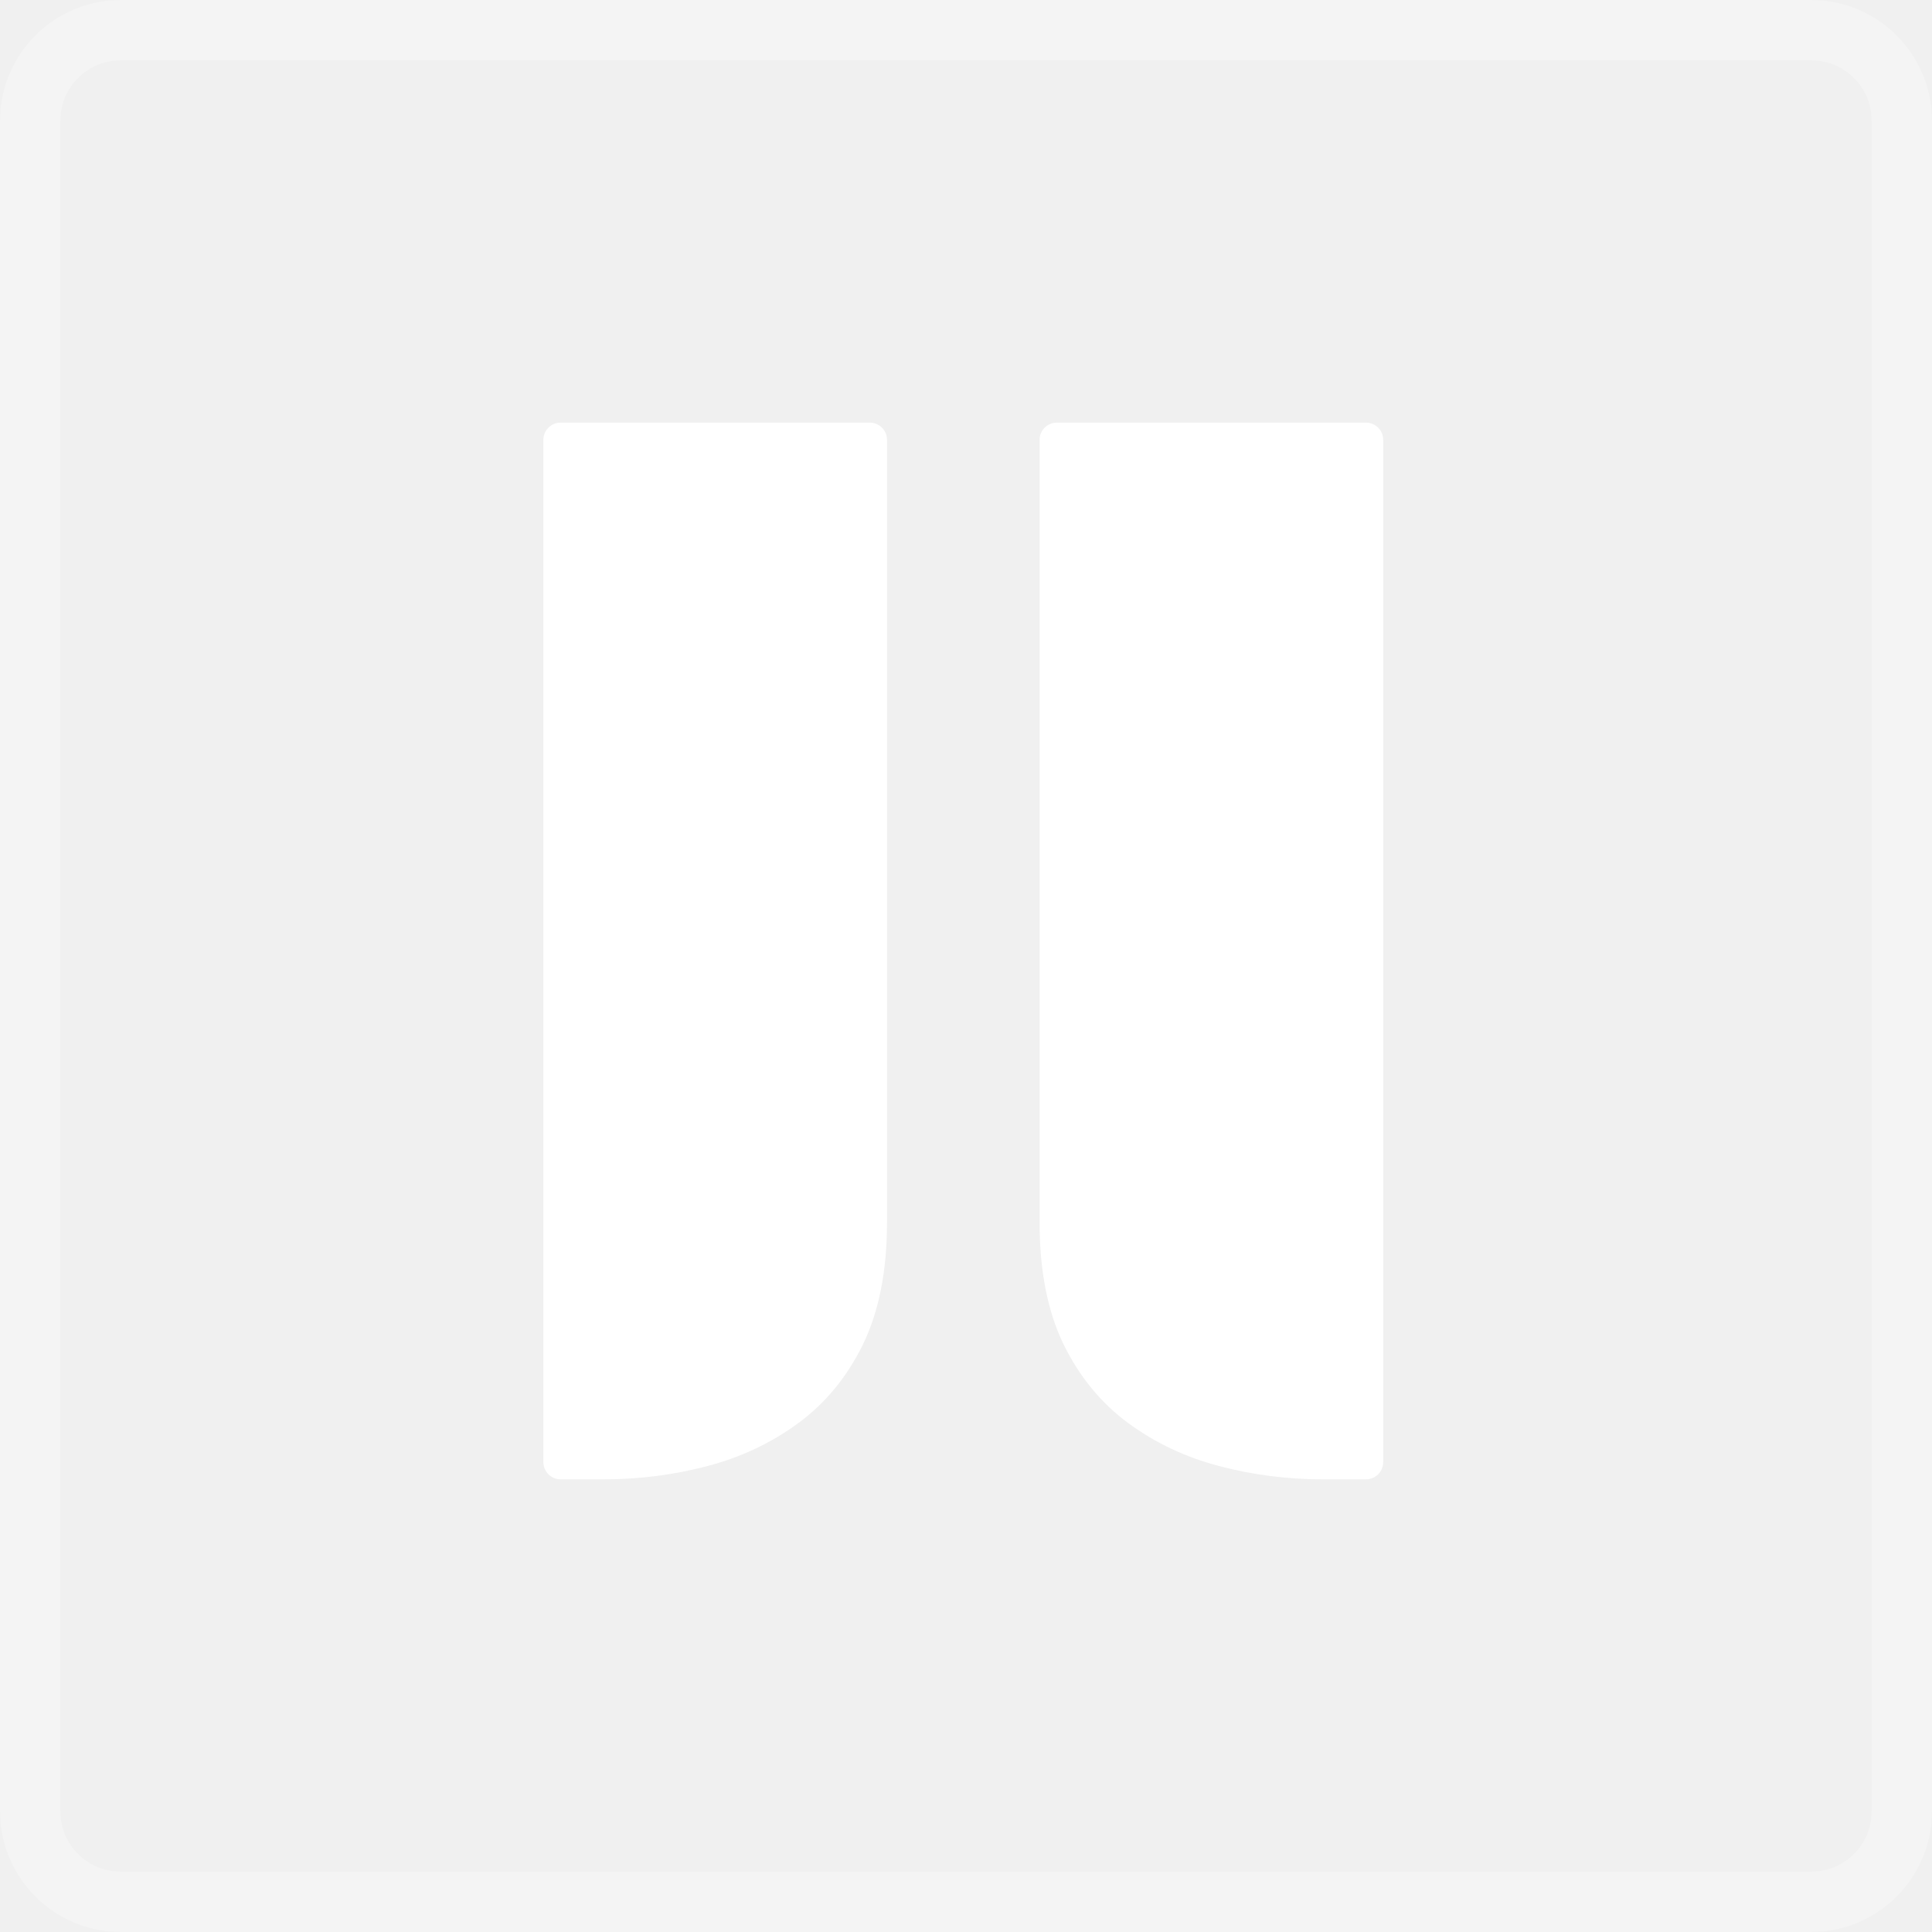
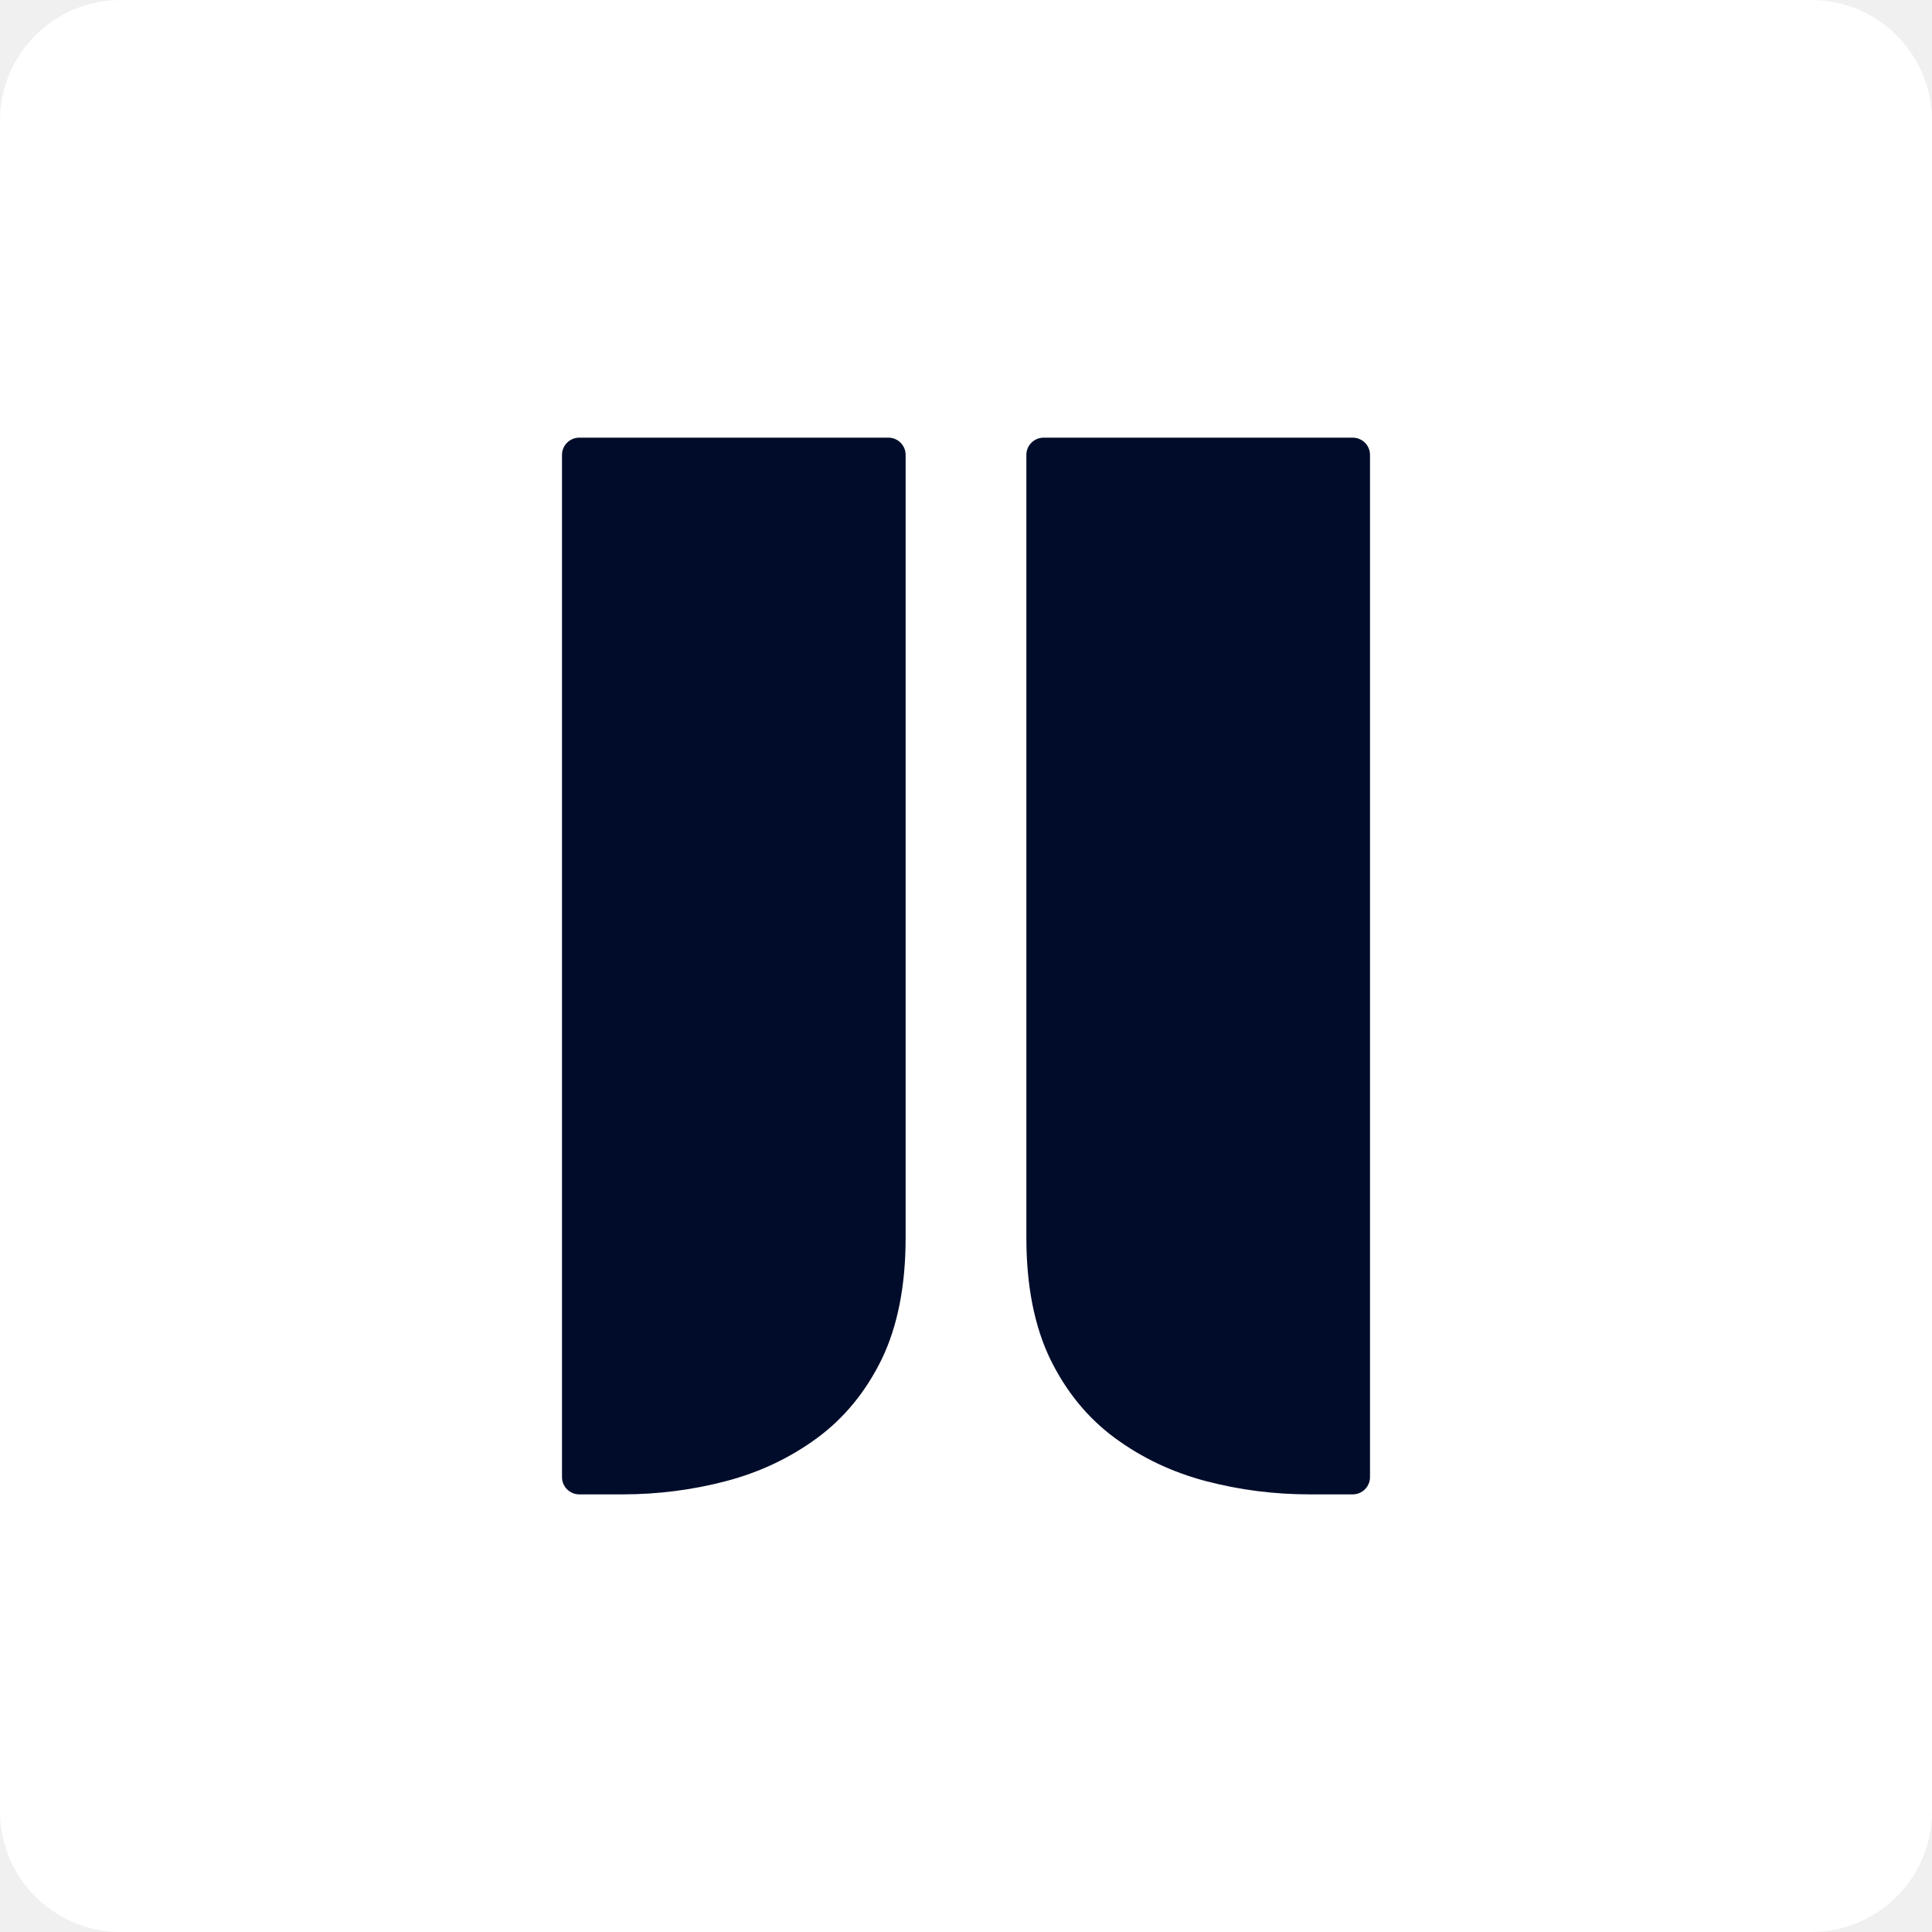
<svg xmlns="http://www.w3.org/2000/svg" width="64" height="64" viewBox="0 0 64 64" fill="none">
-   <rect x="1" y="1" width="62" height="62" rx="3" stroke="white" stroke-opacity="0.24" stroke-width="2" />
-   <path d="M35.009 14C34.693 14 34.438 14.256 34.438 14.571V40.502C34.438 42.093 34.702 43.437 35.232 44.534C35.763 45.613 36.476 46.481 37.372 47.14C38.268 47.798 39.274 48.274 40.39 48.566C41.505 48.859 42.648 49.005 43.818 49.005H45.249C45.565 49.005 45.82 48.749 45.82 48.434L45.82 14.571C45.82 14.256 45.565 14 45.249 14L35.009 14Z" fill="white" />
-   <path d="M28.811 14C29.127 14 29.383 14.256 29.383 14.571L29.383 40.502C29.383 42.093 29.118 43.437 28.588 44.534C28.058 45.613 27.344 46.481 26.448 47.14C25.552 47.798 24.546 48.274 23.431 48.566C22.315 48.859 21.172 49.005 20.002 49.005H18.571C18.256 49.005 18 48.749 18 48.434L18 14.571C18 14.256 18.256 14 18.571 14L28.811 14Z" fill="white" />
+   <rect width="64" height="64" rx="4" fill="white" />
+   <path d="M29.429 14.498C29.744 14.498 30 14.754 30 15.069L30 41C30 42.591 29.735 43.935 29.205 45.032C28.675 46.111 27.961 46.979 27.065 47.638C26.169 48.296 25.163 48.772 24.048 49.065C22.933 49.357 21.789 49.503 20.619 49.503H19.189C18.873 49.503 18.617 49.247 18.617 48.931L18.617 15.069C18.617 14.754 18.873 14.498 19.189 14.498L29.429 14.498Z" fill="#000C2A" />
+   <path d="M34.571 14.498C34.256 14.498 34 14.754 34 15.069V41C34 42.591 34.265 43.935 34.795 45.032C35.325 46.111 36.039 46.979 36.935 47.638C37.831 48.296 38.837 48.772 39.952 49.065C41.068 49.357 42.211 49.503 43.381 49.503H44.811C45.127 49.503 45.383 49.247 45.383 48.931L45.383 15.069C45.383 14.754 45.127 14.498 44.811 14.498L34.571 14.498Z" fill="#000C2A" />
</svg>
